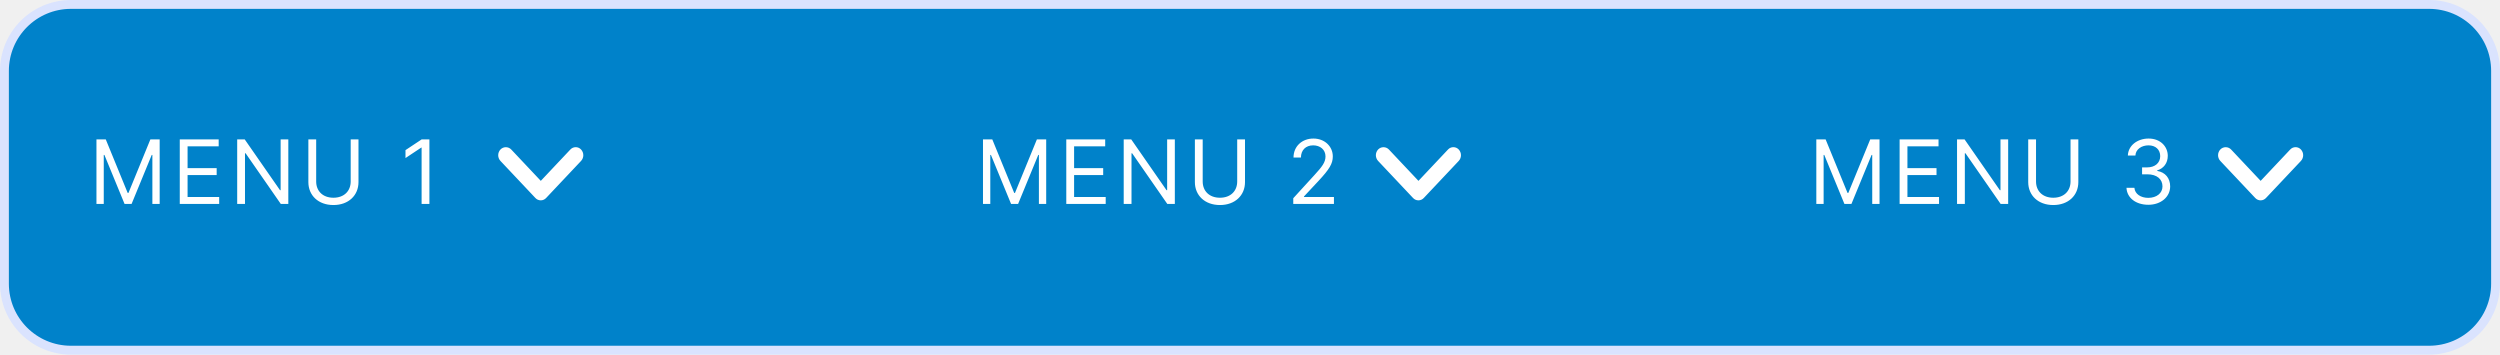
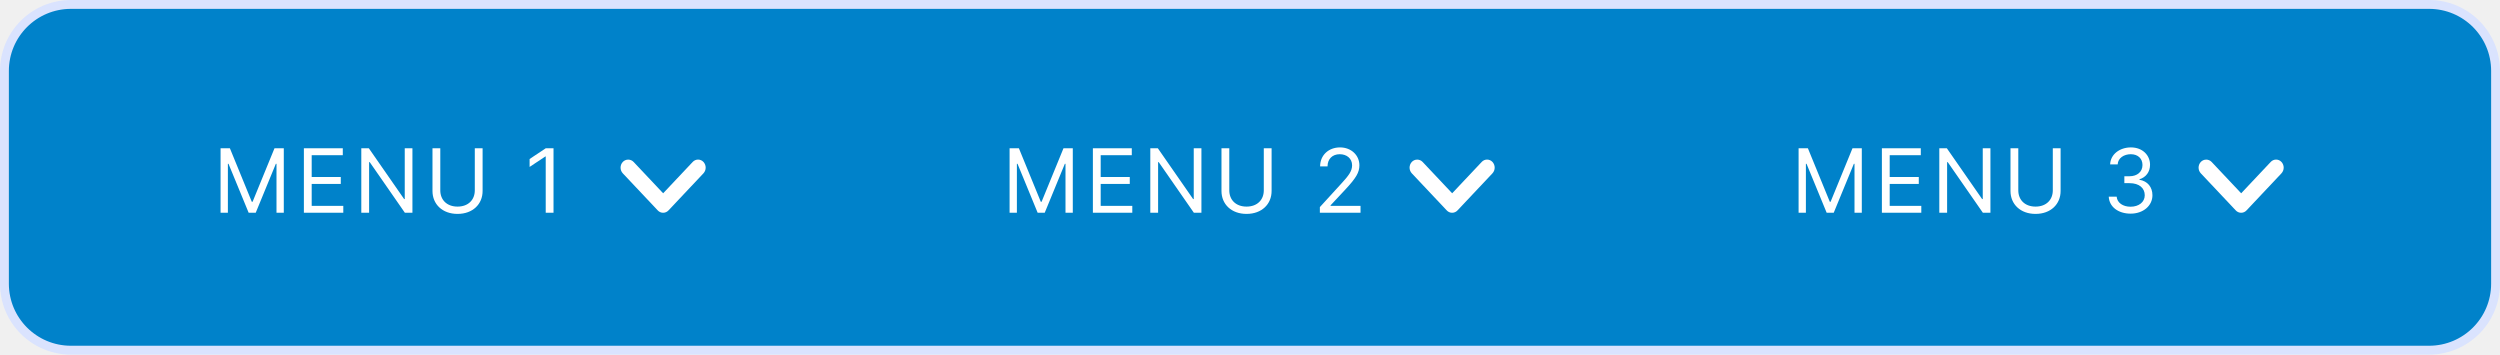
- <svg xmlns="http://www.w3.org/2000/svg" viewBox="0 0 282 40" fill="none">
-   <path d="M8 .5h266a7.5 7.5 0 0 1 7.5 7.5v24a7.5 7.5 0 0 1-7.5 7.5H8A7.5 7.5 0 0 1 .5 32V8A7.5 7.5 0 0 1 8 .5Z" fill="#0082CA" stroke="#DAE3FE" />
-   <path d="m57.669 16.866 3.333 3.535 3.333-3.535a.822.822 0 0 1 1.211 0 .947.947 0 0 1 0 1.285l-3.943 4.182a.822.822 0 0 1-1.211 0l-3.943-4.182a.947.947 0 0 1 0-1.285.839.839 0 0 1 1.22 0ZM156.669 16.866l3.333 3.535 3.333-3.535a.821.821 0 0 1 1.211 0 .947.947 0 0 1 0 1.285l-3.943 4.182a.821.821 0 0 1-1.211 0l-3.943-4.182a.947.947 0 0 1 0-1.285.839.839 0 0 1 1.22 0ZM251.669 16.866l3.333 3.535 3.333-3.535a.821.821 0 0 1 1.211 0 .947.947 0 0 1 0 1.285l-3.943 4.182a.821.821 0 0 1-1.211 0l-3.943-4.182a.947.947 0 0 1 0-1.285.839.839 0 0 1 1.22 0ZM10.88 15.727V23h.824v-5.526h.072L14.048 23h.796l2.272-5.526h.072V23h.823v-7.273h-1.05l-2.472 6.037h-.086l-2.471-6.037H10.88ZM20.278 23h4.446v-.781h-3.565v-2.472h3.281v-.781h-3.281v-2.457h3.508v-.782h-4.389V23Zm12.244-7.273h-.867v5.725h-.07l-3.978-5.725h-.852V23h.88v-5.71h.071L31.67 23h.852v-7.273Zm7.035 0v4.745c0 1.065-.732 1.832-1.946 1.832-1.215 0-1.946-.767-1.946-1.832v-4.745h-.881v4.816c0 1.491 1.115 2.585 2.827 2.585 1.711 0 2.826-1.094 2.826-2.585v-4.816h-.88Zm8.88 0h-.88l-1.818 1.208v.895l1.775-1.18h.043V23h.88v-7.273ZM110.881 15.727V23h.824v-5.526h.071L114.048 23h.796l2.272-5.526h.072V23h.823v-7.273h-1.051l-2.471 6.037h-.086l-2.471-6.037h-1.051ZM120.277 23h4.446v-.781h-3.565v-2.472h3.281v-.781h-3.281v-2.457h3.508v-.782h-4.389V23Zm12.244-7.273h-.867v5.725h-.071l-3.977-5.725h-.852V23h.88v-5.71h.071l3.964 5.71h.852v-7.273Zm7.035 0v4.745c0 1.065-.732 1.832-1.946 1.832-1.215 0-1.946-.767-1.946-1.832v-4.745h-.881v4.816c0 1.491 1.115 2.585 2.827 2.585 1.711 0 2.826-1.094 2.826-2.585v-4.816h-.88ZM145.88 23h4.588v-.781h-3.381v-.057l1.634-1.747c1.25-1.339 1.619-1.964 1.619-2.77 0-1.122-.909-2.017-2.187-2.017-1.275 0-2.245.866-2.245 2.145h.838c0-.828.536-1.378 1.378-1.378.788 0 1.392.483 1.392 1.25 0 .671-.394 1.168-1.236 2.088l-2.4 2.628V23ZM204.881 15.727V23h.824v-5.526h.071L208.048 23h.796l2.272-5.526h.072V23h.823v-7.273h-1.051l-2.471 6.037h-.086l-2.471-6.037h-1.051ZM214.277 23h4.446v-.781h-3.565v-2.472h3.281v-.781h-3.281v-2.457h3.508v-.782h-4.389V23Zm12.244-7.273h-.867v5.725h-.071l-3.977-5.725h-.852V23h.88v-5.71h.071l3.964 5.71h.852v-7.273Zm7.035 0v4.745c0 1.065-.732 1.832-1.946 1.832-1.215 0-1.946-.767-1.946-1.832v-4.745h-.881v4.816c0 1.491 1.115 2.585 2.827 2.585 1.711 0 2.826-1.094 2.826-2.585v-4.816h-.88Zm8.781 7.372c1.41 0 2.458-.884 2.458-2.073 0-.924-.547-1.595-1.464-1.748v-.056c.736-.224 1.194-.828 1.194-1.648 0-1.03-.814-1.946-2.159-1.946-1.258 0-2.302.774-2.344 1.918h.852c.032-.725.721-1.151 1.477-1.151.803 0 1.321.486 1.321 1.221 0 .768-.6 1.265-1.463 1.265h-.582v.78h.582c1.105 0 1.719.562 1.719 1.365 0 .77-.671 1.292-1.605 1.292-.842 0-1.509-.433-1.563-1.136h-.894c.053 1.143 1.061 1.917 2.471 1.917Z" fill="#fff" />
+ <svg xmlns="http://www.w3.org/2000/svg" fill="none" viewBox="0 0 282 40">
+   <rect width="281" height="39" x=".5" y=".5" fill="#0082CA" stroke="#DAE3FE" rx="7.5" />
+   <path fill="#fff" d="M202.881 16.727V24h.824v-5.526h.071L206.048 24h.796l2.272-5.526h.072V24h.823v-7.273h-1.051l-2.471 6.037h-.086l-2.471-6.037h-1.051ZM212.277 24h4.446v-.781h-3.565v-2.472h3.281v-.781h-3.281v-2.457h3.508v-.782h-4.389V24Zm12.244-7.273h-.867v5.725h-.071l-3.977-5.725h-.852V24h.88v-5.71h.071l3.964 5.71h.852v-7.273Zm7.035 0v4.745c0 1.065-.732 1.832-1.946 1.832-1.215 0-1.946-.767-1.946-1.832v-4.745h-.881v4.816c0 1.491 1.115 2.585 2.827 2.585 1.711 0 2.826-1.094 2.826-2.585v-4.816h-.88Zm8.781 7.372c1.41 0 2.458-.884 2.458-2.073 0-.924-.547-1.595-1.464-1.748v-.056c.736-.224 1.194-.828 1.194-1.648 0-1.03-.814-1.946-2.159-1.946-1.258 0-2.302.774-2.344 1.918h.852c.032-.725.721-1.151 1.477-1.151.803 0 1.321.486 1.321 1.221 0 .768-.6 1.265-1.463 1.265h-.582v.78h.582c1.105 0 1.719.562 1.719 1.365 0 .77-.671 1.292-1.605 1.292-.842 0-1.509-.433-1.563-1.136h-.894c.053 1.143 1.061 1.917 2.471 1.917Z" />
+   <path fill="#fff" d="m249.471 18.267 3.333 3.535 3.333-3.535a.822.822 0 0 1 1.212 0 .947.947 0 0 1 0 1.284l-3.943 4.183a.822.822 0 0 1-1.212 0l-3.943-4.183a.947.947 0 0 1 0-1.284.839.839 0 0 1 1.22 0Z" style="mix-blend-mode:lighten" />
+   <path fill="#fff" d="M24.88 16.727V24h.825v-5.526h.07L28.049 24h.796l2.272-5.526h.072V24h.823v-7.273h-1.05l-2.472 6.037h-.086l-2.471-6.037H24.88ZM34.278 24h4.446v-.781h-3.565v-2.472h3.281v-.781h-3.281v-2.457h3.508v-.782h-4.389V24Zm12.244-7.273h-.867v5.725h-.07l-3.978-5.725h-.852V24h.88v-5.71h.071L45.67 24h.852v-7.273Zm7.035 0v4.745c0 1.065-.732 1.832-1.946 1.832-1.215 0-1.946-.767-1.946-1.832v-4.745h-.881v4.816c0 1.491 1.115 2.585 2.827 2.585 1.711 0 2.826-1.094 2.826-2.585v-4.816h-.88Zm8.88 0h-.88l-1.818 1.208v.895l1.775-1.18h.043V24h.88v-7.273Z" />
+   <path fill="#fff" d="m71.471 18.267 3.333 3.535 3.333-3.535a.822.822 0 0 1 1.212 0 .947.947 0 0 1 0 1.284l-3.943 4.183a.822.822 0 0 1-1.212 0l-3.943-4.183a.947.947 0 0 1 0-1.284.839.839 0 0 1 1.22 0Z" style="mix-blend-mode:lighten" />
+   <path fill="#fff" d="M113.881 16.727V24h.824v-5.526h.071L117.048 24h.796l2.272-5.526h.072V24h.823v-7.273h-1.051l-2.471 6.037h-.086l-2.471-6.037h-1.051ZM123.277 24h4.446v-.781h-3.565v-2.472h3.281v-.781h-3.281v-2.457h3.508v-.782h-4.389V24Zm12.244-7.273h-.867v5.725h-.071l-3.977-5.725h-.852V24h.88v-5.71h.071l3.964 5.71h.852v-7.273Zm7.035 0v4.745c0 1.065-.732 1.832-1.946 1.832-1.215 0-1.946-.767-1.946-1.832v-4.745h-.881v4.816c0 1.491 1.115 2.585 2.827 2.585 1.711 0 2.826-1.094 2.826-2.585v-4.816h-.88ZM148.88 24h4.588v-.781h-3.381v-.057l1.634-1.747c1.25-1.339 1.619-1.964 1.619-2.77 0-1.122-.909-2.017-2.187-2.017-1.275 0-2.245.866-2.245 2.145h.838c0-.828.536-1.378 1.378-1.378.788 0 1.392.483 1.392 1.25 0 .671-.394 1.168-1.236 2.088l-2.4 2.628V24Z" />
+   <path fill="#fff" d="m160.471 18.267 3.333 3.535 3.333-3.535a.822.822 0 0 1 1.212 0 .947.947 0 0 1 0 1.284l-3.943 4.183a.822.822 0 0 1-1.212 0l-3.943-4.183a.947.947 0 0 1 0-1.284.839.839 0 0 1 1.22 0Z" style="mix-blend-mode:lighten" />
</svg>
